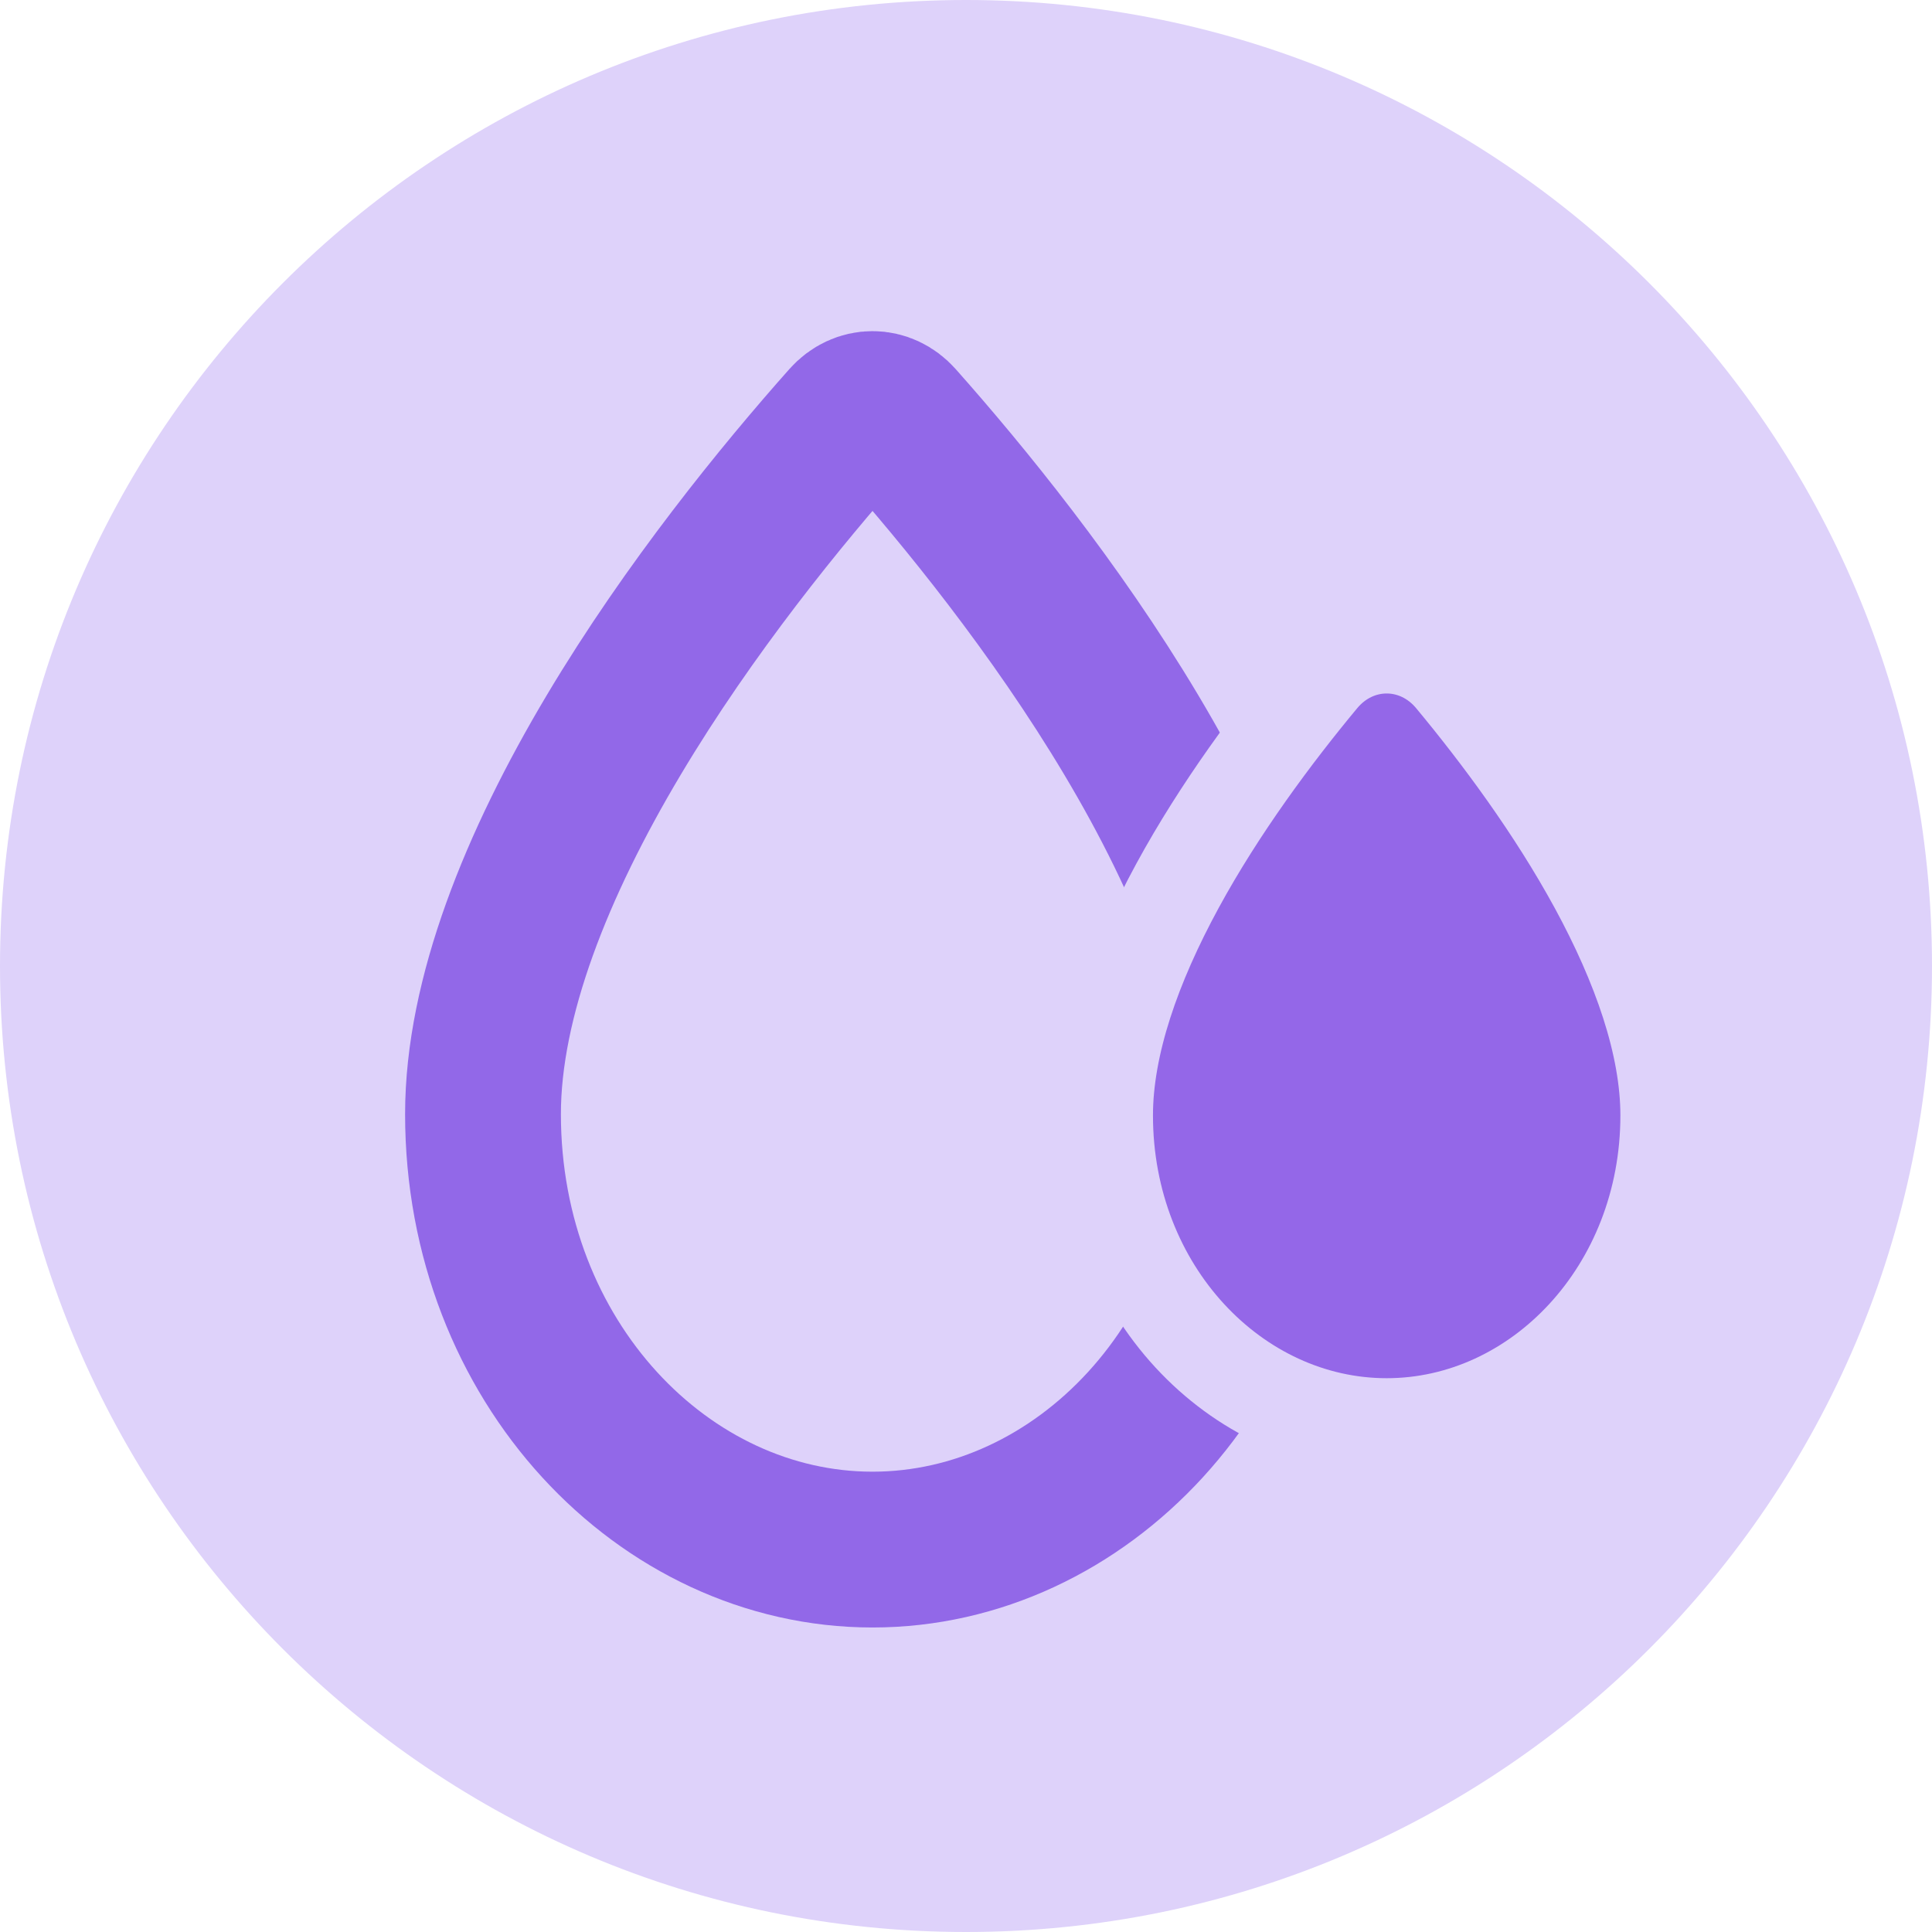
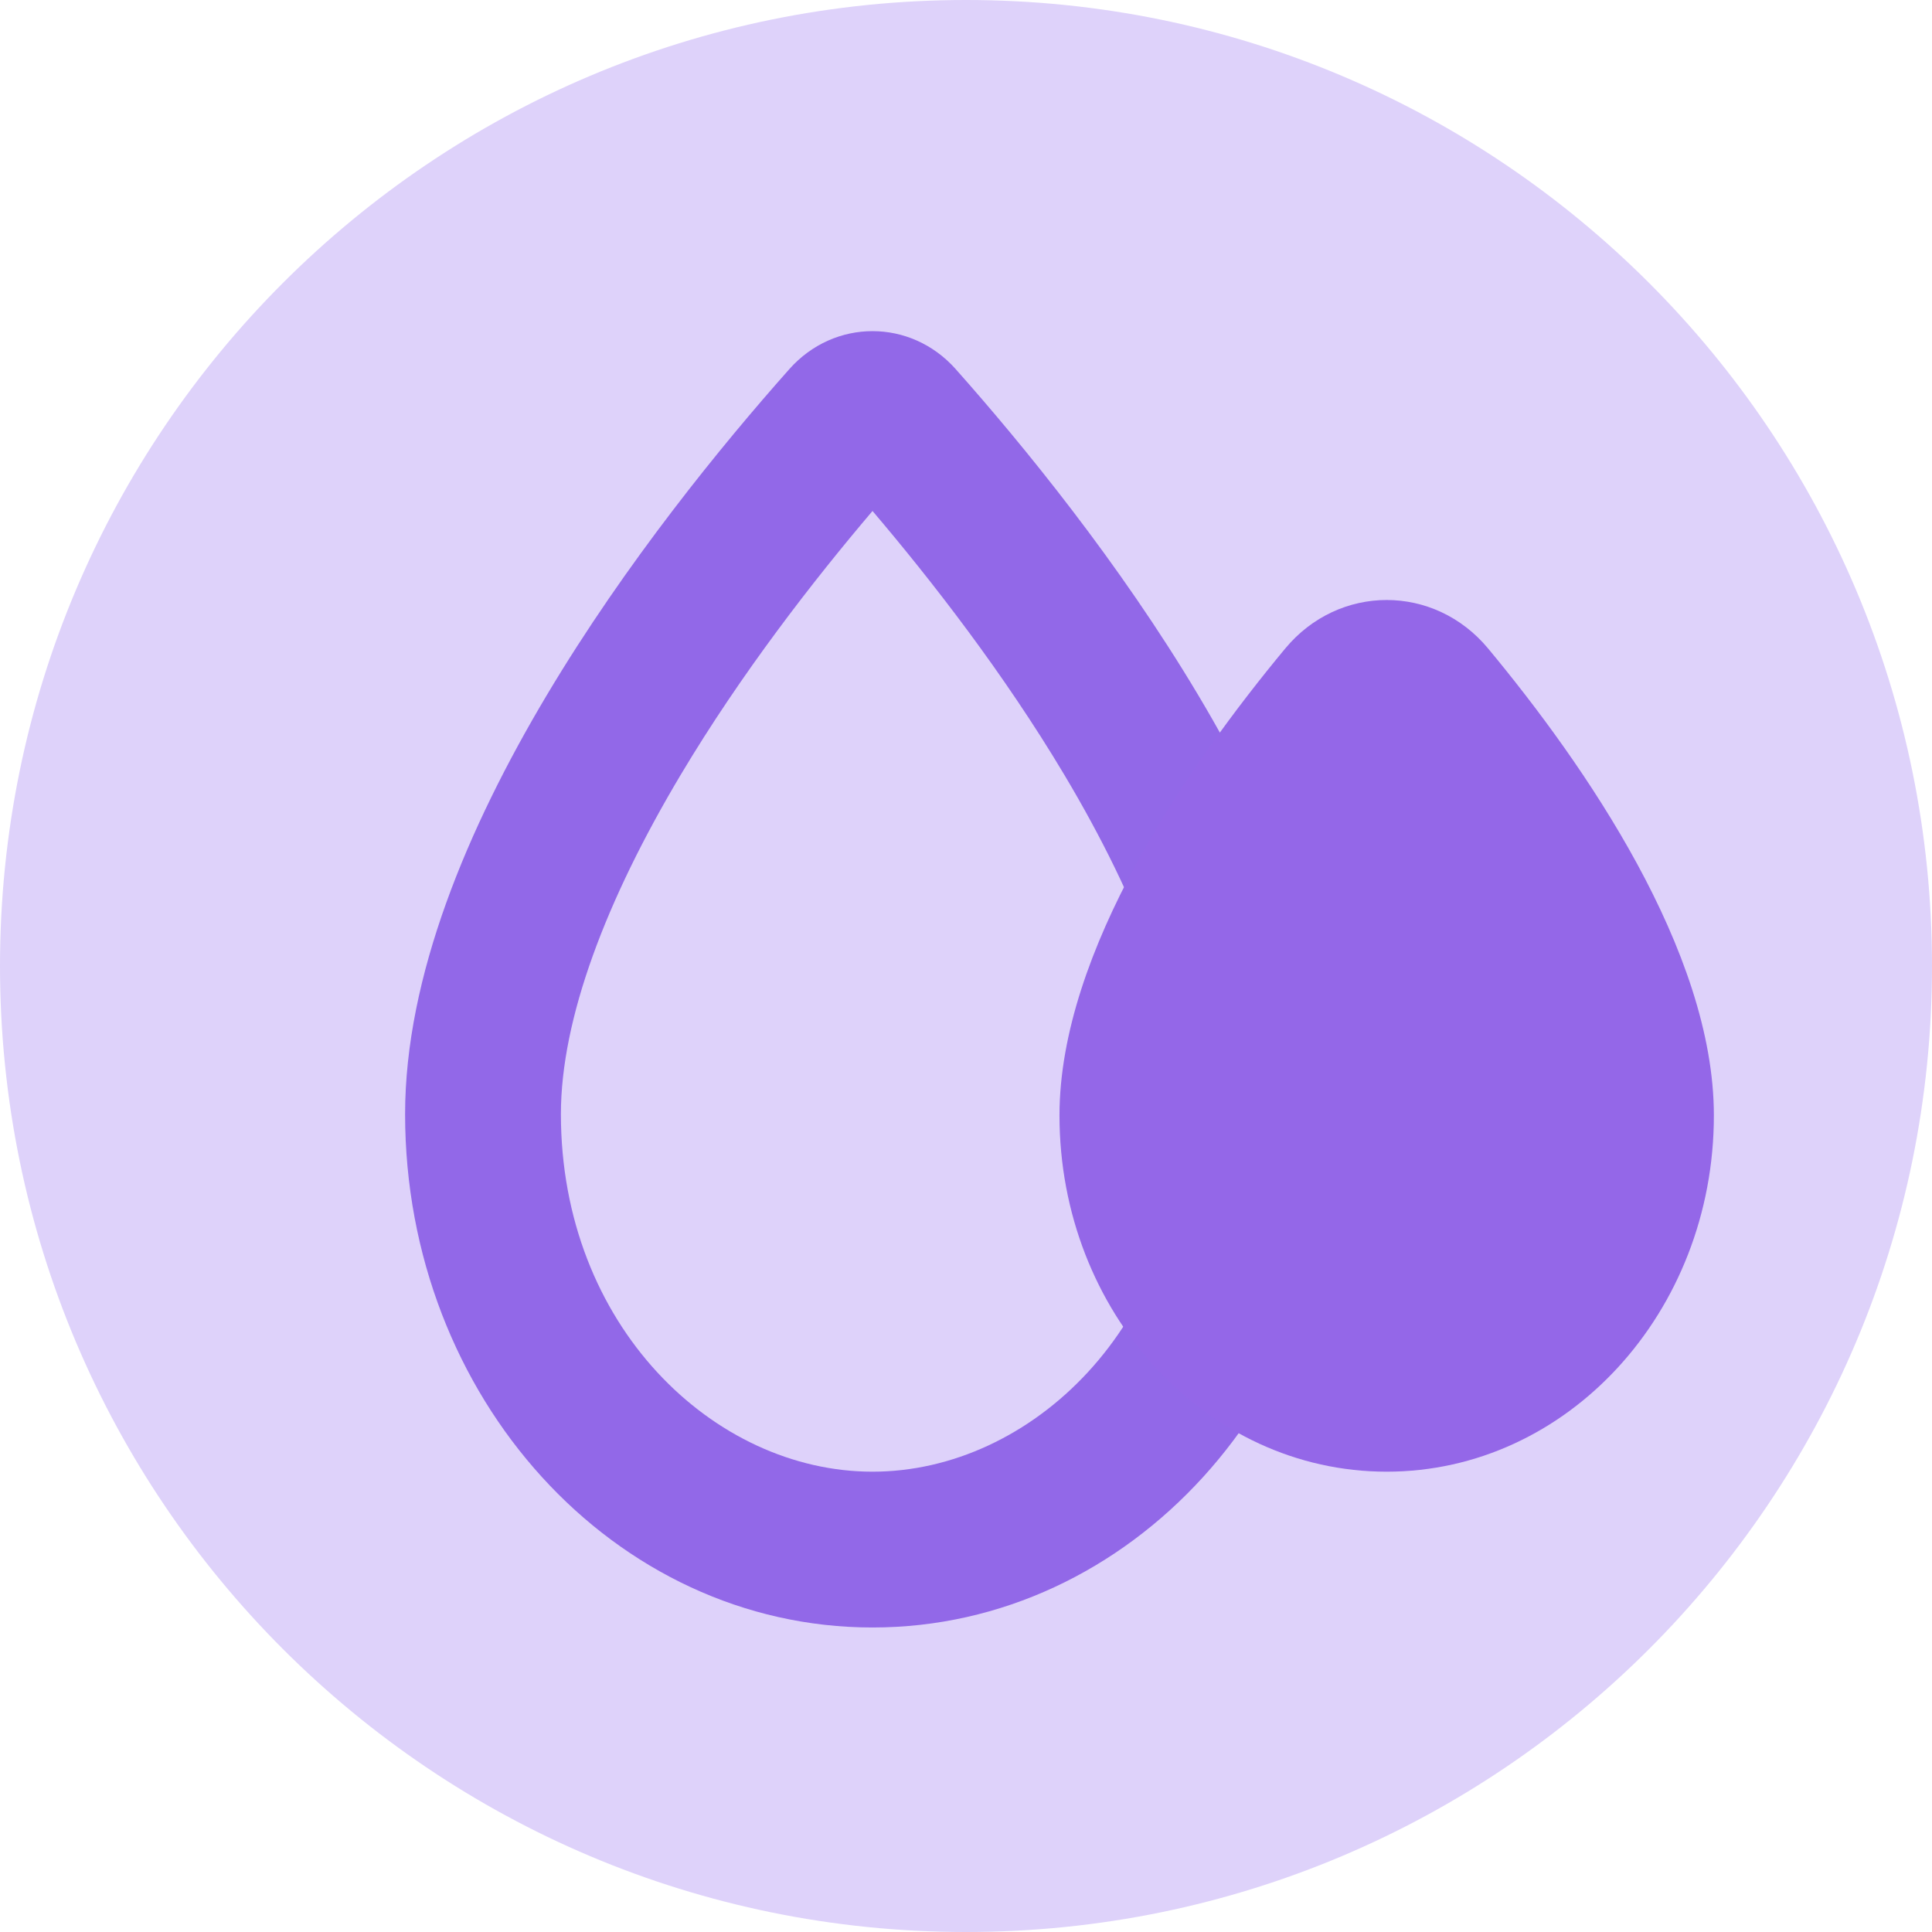
<svg xmlns="http://www.w3.org/2000/svg" width="62" height="62" viewBox="0 0 62 62" fill="none">
-   <circle cx="31" cy="31" r="31" fill="#DED2FA" />
-   <path d="M27.199 13.506C27.648 13 28.352 13 28.801 13.506C30.902 15.872 33.873 19.508 36.305 23.587C38.772 27.724 40.5 32.014 40.5 35.753C40.5 43.697 34.688 49.728 28 49.728C21.312 49.728 15.5 43.697 15.5 35.753C15.5 32.014 17.229 27.724 19.695 23.587C22.127 19.508 25.098 15.872 27.199 13.506Z" stroke="#9268E8" stroke-width="5" />
-   <path d="M42.398 21.771C43.523 20.416 45.477 20.416 46.602 21.771C48.109 23.586 49.855 25.929 51.217 28.434C52.591 30.962 53.5 33.518 53.5 35.795C53.5 41.404 49.353 45.728 44.5 45.728C39.647 45.728 35.5 41.404 35.5 35.795C35.5 33.518 36.409 30.962 37.783 28.434C39.145 25.929 40.891 23.586 42.398 21.771Z" fill="#9467E8" stroke="#DED2FA" stroke-width="3" />
+   <path d="M62 31C62 48.121 48.121 62 31 62C13.879 62 0 48.121 0 31C0 13.879 13.879 0 31 0C48.121 0 62 13.879 62 31Z" fill="#DED2FA" />
+   <path d="M38 35.753C38 32.692 36.547 28.876 34.157 24.867C32.218 21.616 29.902 18.635 28 16.398C26.098 18.635 23.782 21.616 21.843 24.867C19.453 28.876 18 32.692 18 35.753C18 42.543 22.908 47.228 28 47.228V52.228C19.716 52.228 13 44.852 13 35.753C13 26.917 21.018 16.701 25.33 11.846C26.774 10.22 29.226 10.22 30.67 11.846C34.982 16.701 43 26.917 43 35.753C43 44.852 36.284 52.228 28 52.228V47.228C33.092 47.228 38 42.543 38 35.753Z" fill="#9268E8" />
+   <path d="M55 35.795C55 42.109 50.299 47.228 44.5 47.228C38.701 47.228 34 42.109 34 35.795C34 30.516 38.16 24.527 41.243 20.813C42.968 18.735 46.032 18.735 47.757 20.813C50.84 24.527 55 30.516 55 35.795Z" fill="#9467E8" />
</svg>
